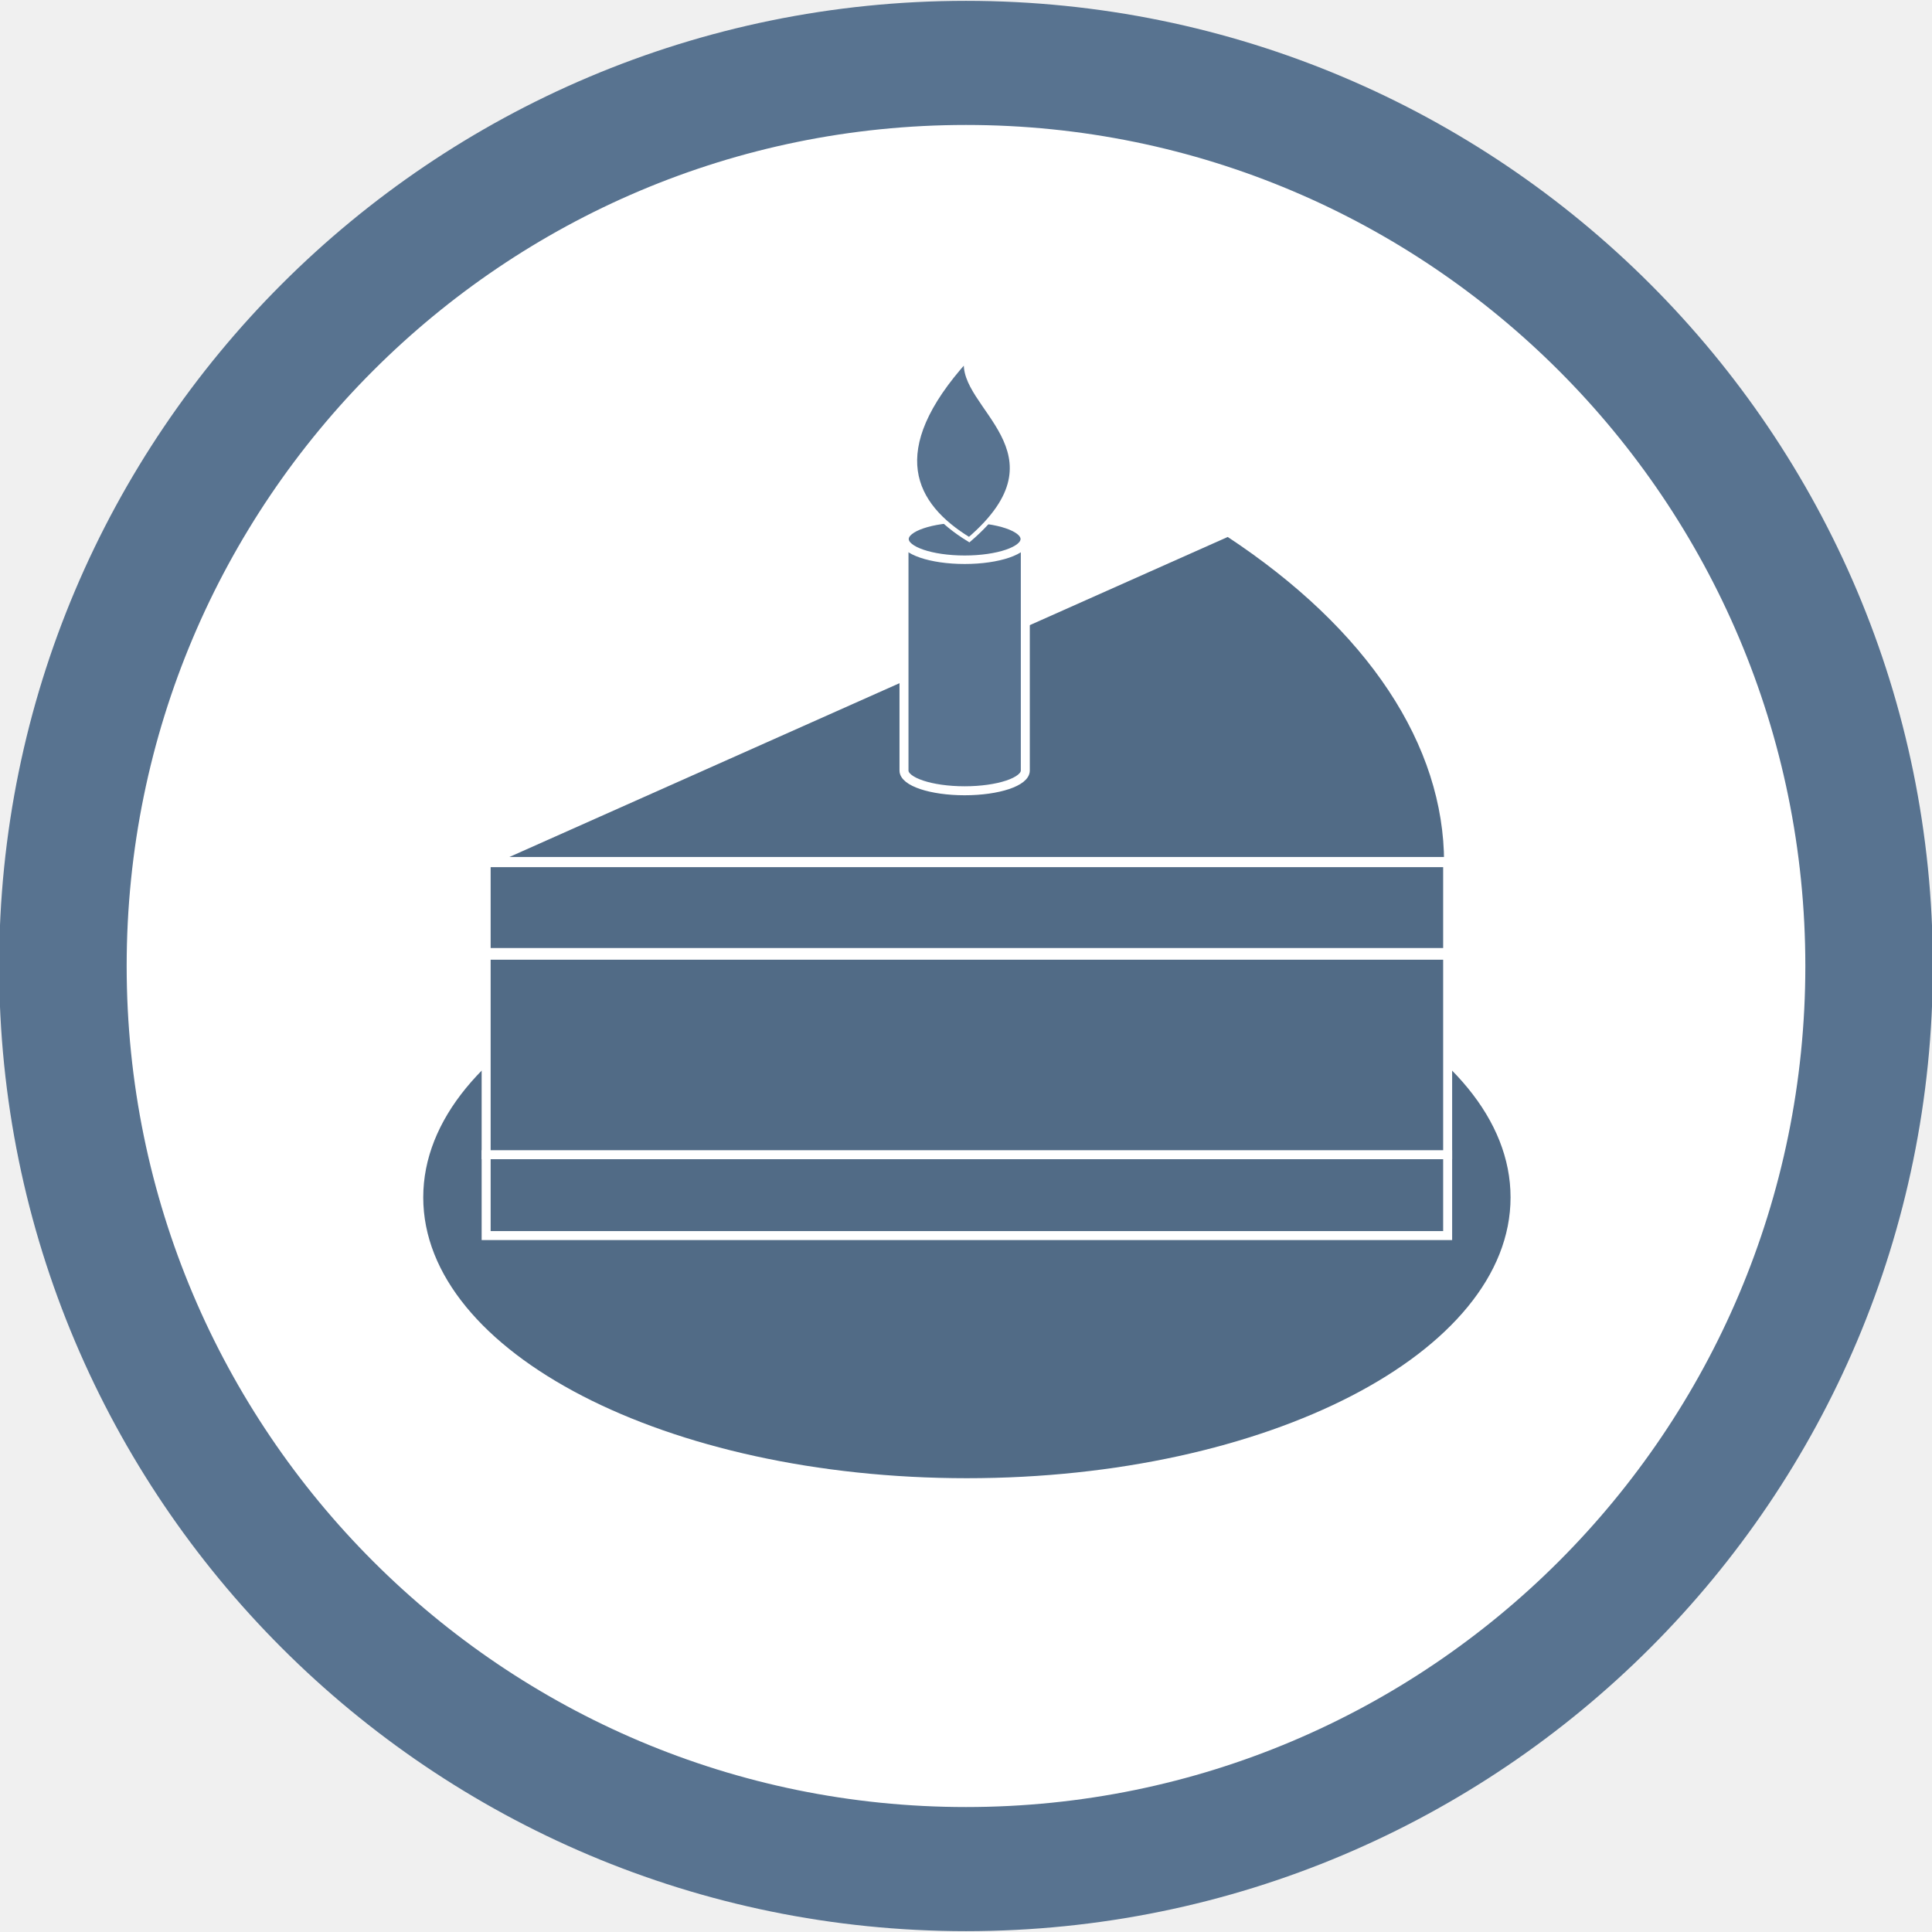
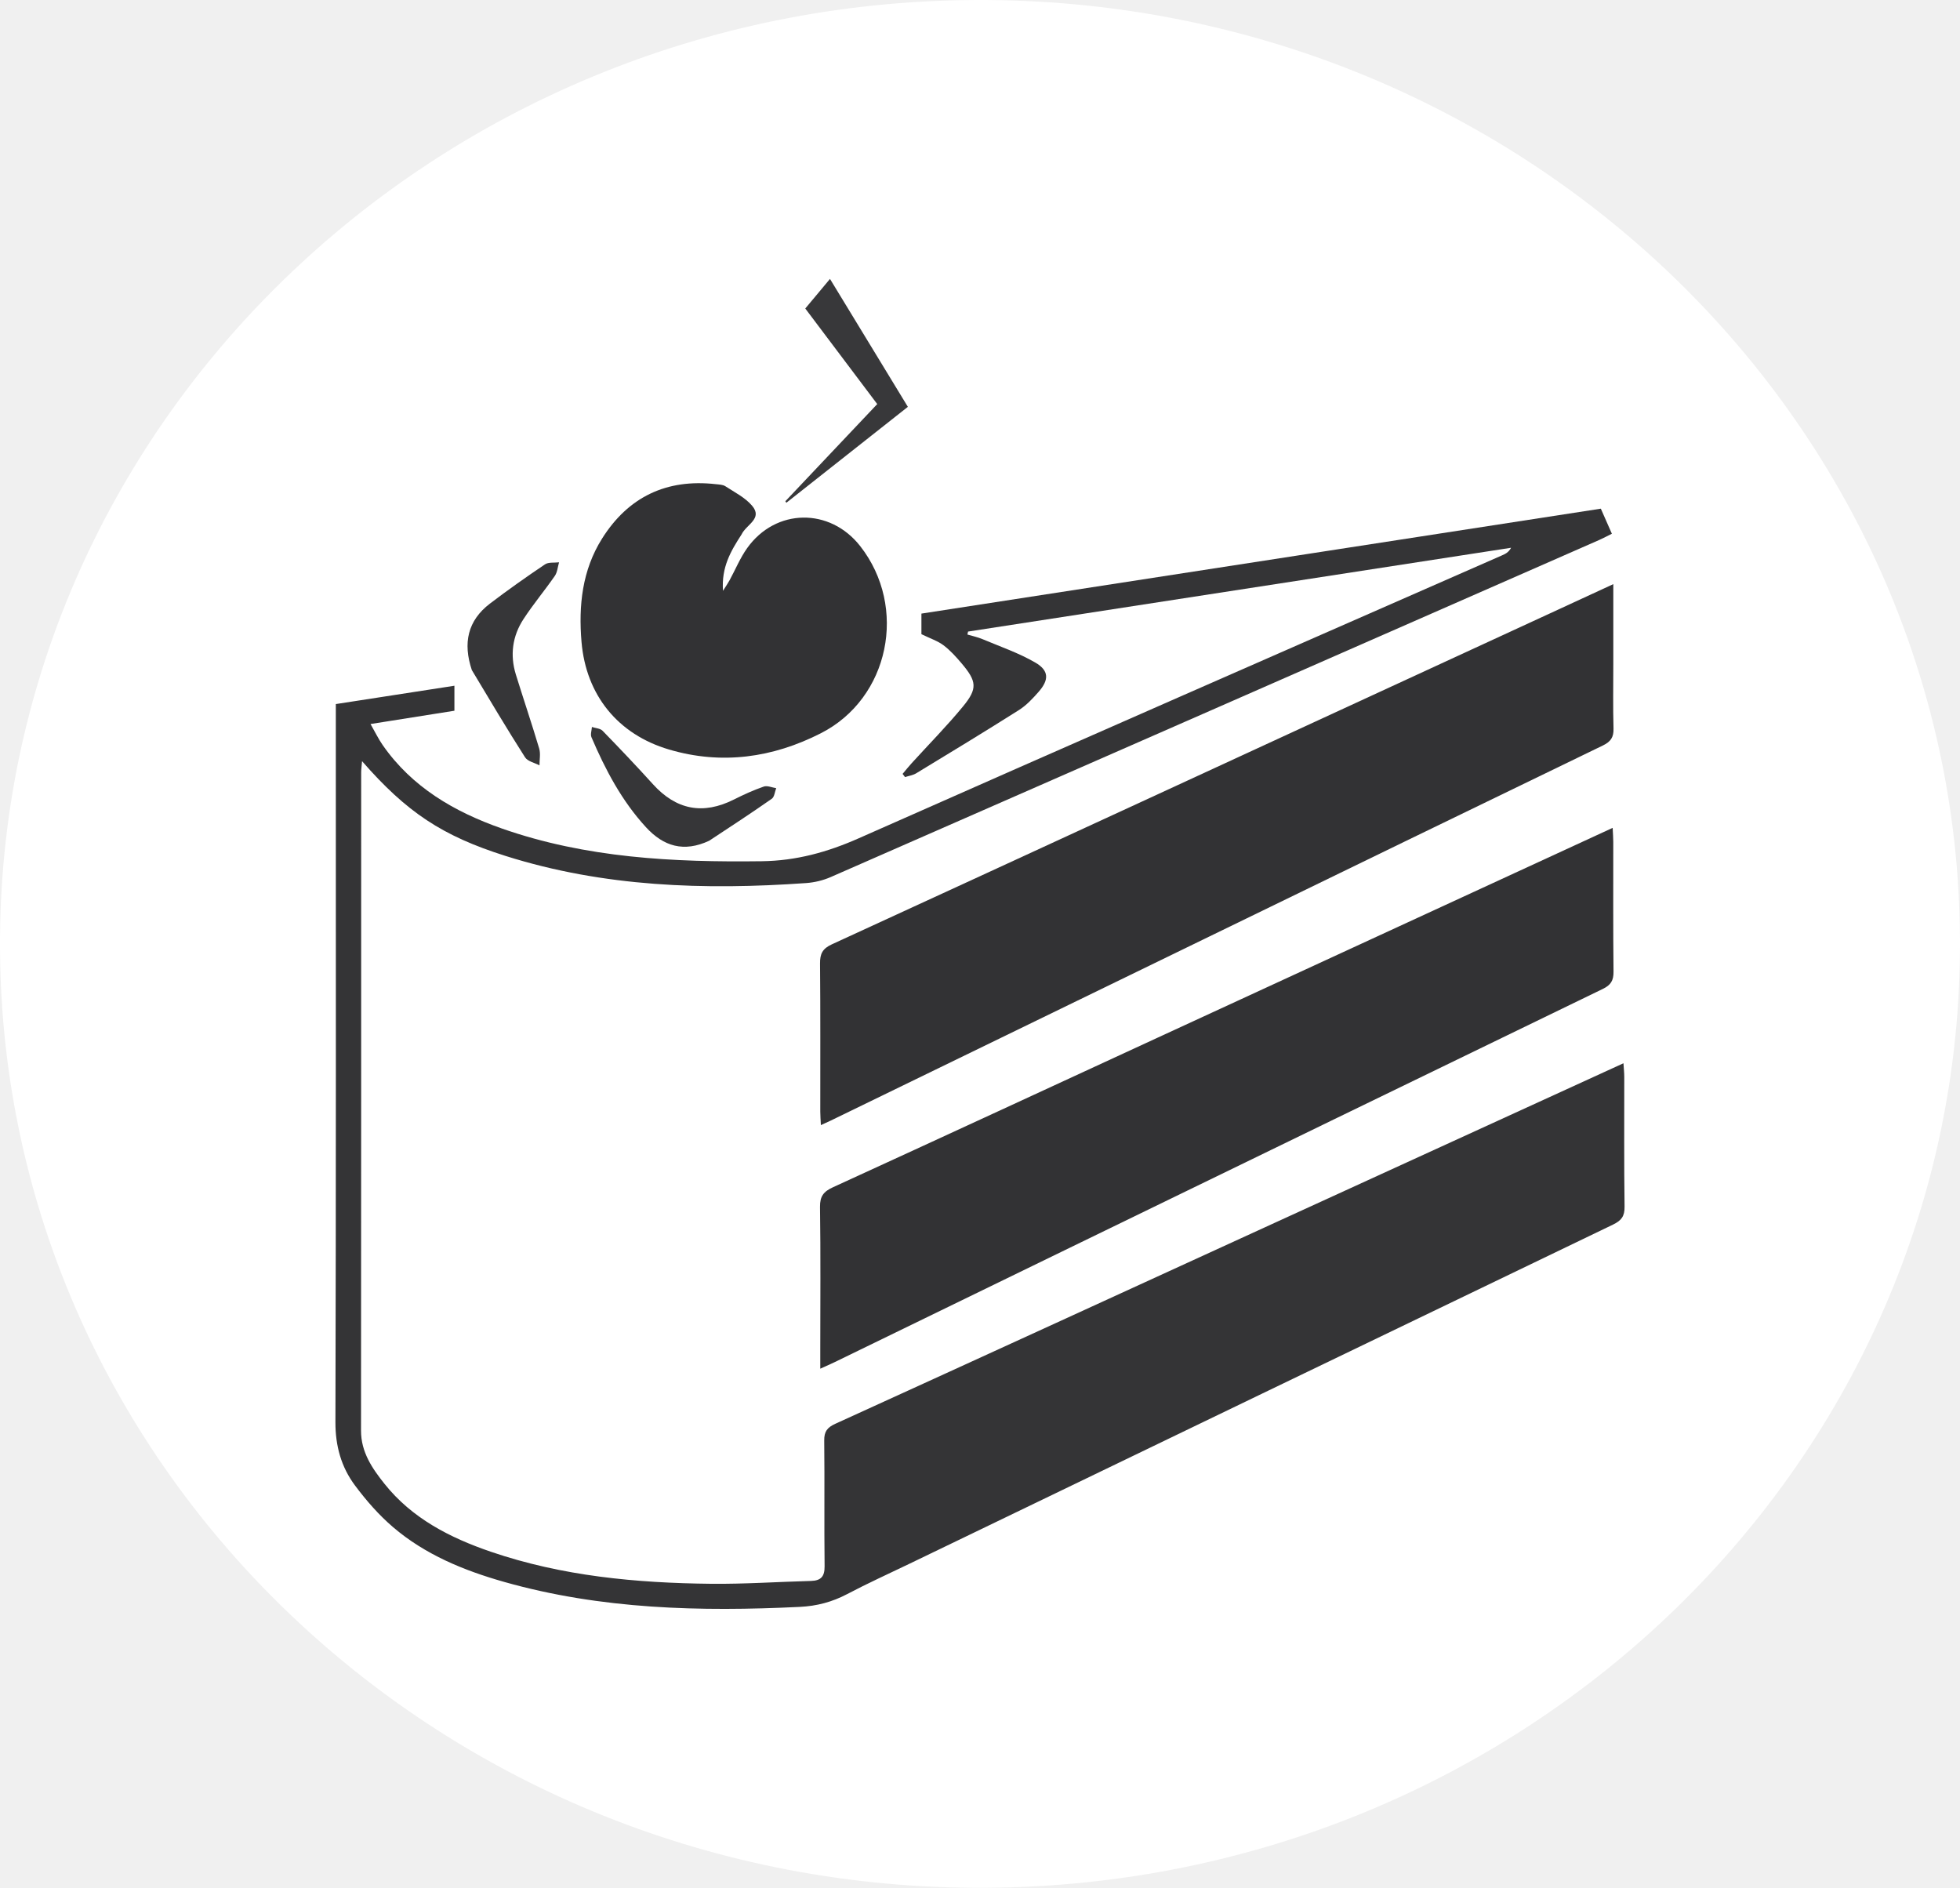
- <svg xmlns="http://www.w3.org/2000/svg" version="1.0" width="430" height="430" id="svg23695">
-   <defs id="defs23697" />
-   <g id="layer1">
-     <path d="M 738 411 A 182 187 0 1 1  374,411 A 182 187 0 1 1  738 411 z" transform="matrix(1.104396,0,0,1.074866,-399.0439,-226.77)" style="opacity:1;fill:#ffffff;fill-opacity:1;fill-rule:nonzero;stroke:#587390;stroke-width:25.699;stroke-linecap:butt;stroke-linejoin:miter;stroke-miterlimit:4;stroke-dasharray:none;stroke-dashoffset:0;stroke-opacity:1" id="path2252" />
-     <path d="M 723,312.5 A 218,74.5 0 0 1 673.328,359.841 L 505,312.5 z" transform="matrix(0.9844037,0,0,-1.559298,-389.5239,679.2807)" style="opacity:1;fill:#516b86;fill-opacity:1;fill-rule:nonzero;stroke:#ffffff;stroke-width:1.614;stroke-linecap:butt;stroke-linejoin:miter;stroke-miterlimit:4;stroke-dasharray:none;stroke-dashoffset:0;stroke-opacity:1" id="path9060" />
-     <rect width="27" height="60.6" rx="13.5" ry="4.5" x="201.2" y="115.4" style="opacity:1;fill:#587390;fill-opacity:1;fill-rule:nonzero;stroke:#ffffff;stroke-width:2;stroke-linecap:butt;stroke-linejoin:miter;stroke-miterlimit:4;stroke-dasharray:none;stroke-dashoffset:0;stroke-opacity:1" id="rect11973" />
-     <path d="M 563.36 316.61 A 9.19 3.51 0 1 1  544.98,316.61 A 9.19 3.51 0 1 1  563.36 316.61 z" transform="matrix(1.468988,0,0,1.31339,-599.3691,-295.8625)" style="opacity:1;fill:#587390;fill-opacity:1;fill-rule:nonzero;stroke:#ffffff;stroke-width:1.44;stroke-linecap:butt;stroke-linejoin:miter;stroke-miterlimit:4;stroke-dasharray:none;stroke-dashoffset:0;stroke-opacity:1" id="path12950" />
-     <path d="M 662.8 437.9 A 114.8 25.1 0 1 1  433.2,437.9 A 114.8 25.1 0 1 1  662.8 437.9 z" transform="matrix(1.054007,0,0,2.49004,-362.3958,-823.8884)" style="opacity:1;fill:#516b86;fill-opacity:1;fill-rule:nonzero;stroke:none;stroke-width:1.235;stroke-linecap:butt;stroke-linejoin:miter;stroke-miterlimit:4;stroke-dasharray:none;stroke-dashoffset:0;stroke-opacity:1" id="path6139" />
-     <rect width="214" height="18" x="108.2" y="257" style="opacity:1;fill:#516b86;fill-opacity:1;fill-rule:nonzero;stroke:#ffffff;stroke-width:2;stroke-linecap:butt;stroke-linejoin:miter;stroke-miterlimit:4;stroke-dasharray:none;stroke-dashoffset:0;stroke-opacity:1" id="rect7110" />
-     <rect width="214" height="20" x="108.2" y="192" style="opacity:1;fill:#516b86;fill-opacity:1;fill-rule:nonzero;stroke:#ffffff;stroke-width:2;stroke-linecap:butt;stroke-linejoin:miter;stroke-miterlimit:4;stroke-dasharray:none;stroke-dashoffset:0;stroke-opacity:1" id="rect7112" />
-     <path d="M 215.113,79.95 C 196.616,100.404 203.177,112.439 215.713,120.1 C 238.409,100.611 213.193,90.435 215.113,79.95 z " style="fill:#587390;fill-opacity:1;fill-rule:evenodd;stroke:#ffffff;stroke-width:1px;stroke-linecap:butt;stroke-linejoin:miter;stroke-opacity:1" id="path16830" />
-     <rect width="214" height="44.4" x="108.2" y="212.6" style="opacity:1;fill:#516b86;fill-opacity:1;fill-rule:nonzero;stroke:#ffffff;stroke-width:2;stroke-linecap:butt;stroke-linejoin:miter;stroke-miterlimit:4;stroke-dasharray:none;stroke-dashoffset:0;stroke-opacity:1" id="rect21711" />
-   </g>
+ <svg xmlns="http://www.w3.org/2000/svg" xml:space="preserve" viewBox="0 0 694.23 668.614">
+   <ellipse cx="345.143" cy="336.236" fill="#fff" rx="347.115" ry="334.307" transform="matrix(.9999845 -.00557409 .00588146 .9999827 0 0)" />
+   <path fill="#343436" d="M452.399 432.682c40.921-18.723 81.497-37.285 122.627-56.1.123 1.97.286 3.369.287 4.768.019 15.339-.106 30.68.106 46.017.047 3.386-1.098 4.915-4.109 6.363-83.046 39.946-166.038 80.003-249.039 120.042-7.407 3.573-14.913 6.966-22.179 10.802-5.316 2.806-10.78 4.252-16.793 4.545-35.295 1.717-70.366.879-104.652-8.825-14.332-4.056-28.05-9.676-39.453-19.44-5.033-4.31-9.504-9.44-13.466-14.756-4.87-6.535-6.944-13.97-6.92-22.433.233-82.698.141-165.397.141-248.096 0-1.982-0-3.965-0-6.205 14.087-2.177 27.862-4.306 42.004-6.491v8.853c-9.646 1.528-19.242 3.048-29.712 4.706 1.59 2.777 2.768 5.246 4.313 7.464 10.395 14.924 25.342 23.618 42.136 29.515 29.834 10.476 60.815 12.022 92.114 11.615 12.241-.159 23.278-3.217 34.377-8.133 75.835-33.589 151.83-66.822 227.774-100.17 1.186-.521 2.373-1.041 3.27-2.718-64.116 9.894-128.232 19.789-192.348 29.683-.071.35-.143.7-.215 1.049 1.769.53 3.605.905 5.296 1.617 6.31 2.658 12.885 4.897 18.754 8.316 4.885 2.845 4.888 6.106 1.171 10.352-2.08 2.375-4.333 4.788-6.975 6.461-12.028 7.616-24.207 14.998-36.377 22.392-1.163.707-2.636.912-3.966 1.35-.289-.378-.578-.756-.868-1.134 1.064-1.258 2.09-2.551 3.198-3.77 6.073-6.681 12.444-13.121 18.172-20.079 5.25-6.378 4.921-8.929-.495-15.324-1.939-2.29-3.998-4.577-6.38-6.374-2.03-1.532-4.603-2.36-7.827-3.935v-7.288c80.081-12.367 160.294-24.754 240.647-37.163 1.343 3.047 2.539 5.76 3.914 8.88-1.614.798-3.043 1.577-4.528 2.229-90.71 39.816-181.419 79.634-272.165 119.369-2.696 1.181-5.754 1.916-8.697 2.123-35.989 2.54-71.68 1.385-106.413-9.59-22.568-7.131-35.106-15.524-50.88-33.577-.133 1.639-.316 2.835-.316 4.031-.013 77.697.014 155.393-.052 233.09-.006 7.588 3.95 13.343 8.31 18.816 9.736 12.221 23.147 19.091 37.642 24.049 25.28 8.647 51.549 11.084 78.062 11.361 11.767.123 23.542-.698 35.315-1.007 3.578-.094 4.909-1.557 4.866-5.23-.172-14.837.038-29.678-.13-44.515-.036-3.165 1.054-4.605 3.919-5.911 52.098-23.737 104.138-47.598 156.535-71.593z" />
+   <path fill="#323234" d="M553.276 215.27c6.034-2.781 11.723-5.409 18.156-8.38 0 9.951-0 19.046 0 28.141 0 7.663-.144 15.331.073 22.988.088 3.113-.983 4.67-3.802 6.033-46.508 22.484-92.959 45.086-139.419 67.669-44.66 21.708-89.316 43.424-133.975 65.133-1.007.49-2.034.937-3.555 1.635-.089-1.911-.212-3.332-.213-4.753-.014-17.492.078-34.985-.086-52.476-.032-3.421.856-5.269 4.153-6.784 73.132-33.601 146.203-67.335 219.286-101.043 13.013-6.002 26.025-12.005 39.382-18.161zm-141.685 151.527c53.252-24.552 106.161-48.945 159.612-73.589.095 2.118.213 3.542.214 4.965.016 15.327-.075 30.654.09 45.979.033 3.104-.947 4.723-3.751 6.081-63.581 30.803-127.121 61.693-190.663 92.576-27.128 13.185-54.245 26.394-81.371 39.585-1.464.712-2.963 1.353-5.184 2.364 0-2.623-.001-4.701 0-6.78.005-16.826.154-33.654-.092-50.476-.056-3.806 1.263-5.48 4.575-6.997 38.783-17.762 77.496-35.676 116.57-53.709zm-148.944-177.491c-3.812 5.886-7.165 11.565-6.56 19.954 1.176-1.883 1.811-2.796 2.34-3.766 2.065-3.789 3.722-7.863 6.206-11.35 10.102-14.183 29.334-14.432 40.066-.705 16.91 21.627 10.341 53.889-13.956 66.263-17.034 8.675-35.115 11.27-53.775 5.758-18.143-5.359-29.394-19.287-30.994-38.105-1.093-12.859.239-25.41 7.262-36.581 9.296-14.784 22.847-21.264 40.296-19.293 1.151.13 2.48.142 3.385.732 3.268 2.128 6.967 3.984 9.437 6.859 3.971 4.622-2.041 6.679-3.708 10.235z" />
+   <path fill="#363638" d="M167.125 237.329c-3.215-9.591-1.468-17.545 6.419-23.556 6.345-4.835 12.877-9.436 19.495-13.891 1.253-.844 3.298-.512 4.977-.723-.476 1.615-.584 3.486-1.494 4.801-3.59 5.19-7.676 10.048-11.115 15.33-3.916 6.014-4.826 12.718-2.68 19.646 2.705 8.734 5.644 17.397 8.252 26.158.548 1.84.097 3.977.106 5.977-1.741-.926-4.186-1.403-5.109-2.85-6.419-10.06-12.522-20.321-18.852-30.892zm84.055 60.448c-8.969 4.178-16.144 1.992-22.375-4.793-8.579-9.34-14.382-20.351-19.312-31.879-.429-1.003.085-2.409.162-3.628 1.281.429 2.943.485 3.781 1.345 6.039 6.202 12.004 12.483 17.814 18.901 8.26 9.124 17.737 10.969 28.743 5.428 3.414-1.719 6.921-3.314 10.525-4.565 1.255-.435 2.929.34 4.412.563-.498 1.276-.62 3.09-1.554 3.744-7.191 5.039-14.54 9.853-22.196 14.883z" />
+   <path fill="#38383a" d="M295.06 159.666c5.274-5.564 10.296-10.879 15.658-16.553-8.167-10.845-16.746-22.237-25.49-33.848 2.862-3.427 5.582-6.685 8.751-10.48 9.299 15.272 18.265 29.997 27.587 45.308-14.413 11.376-28.726 22.673-43.039 33.97-.119-.179-.238-.359-.357-.538 5.546-5.87 11.092-11.74 16.89-17.859z" />
</svg>
